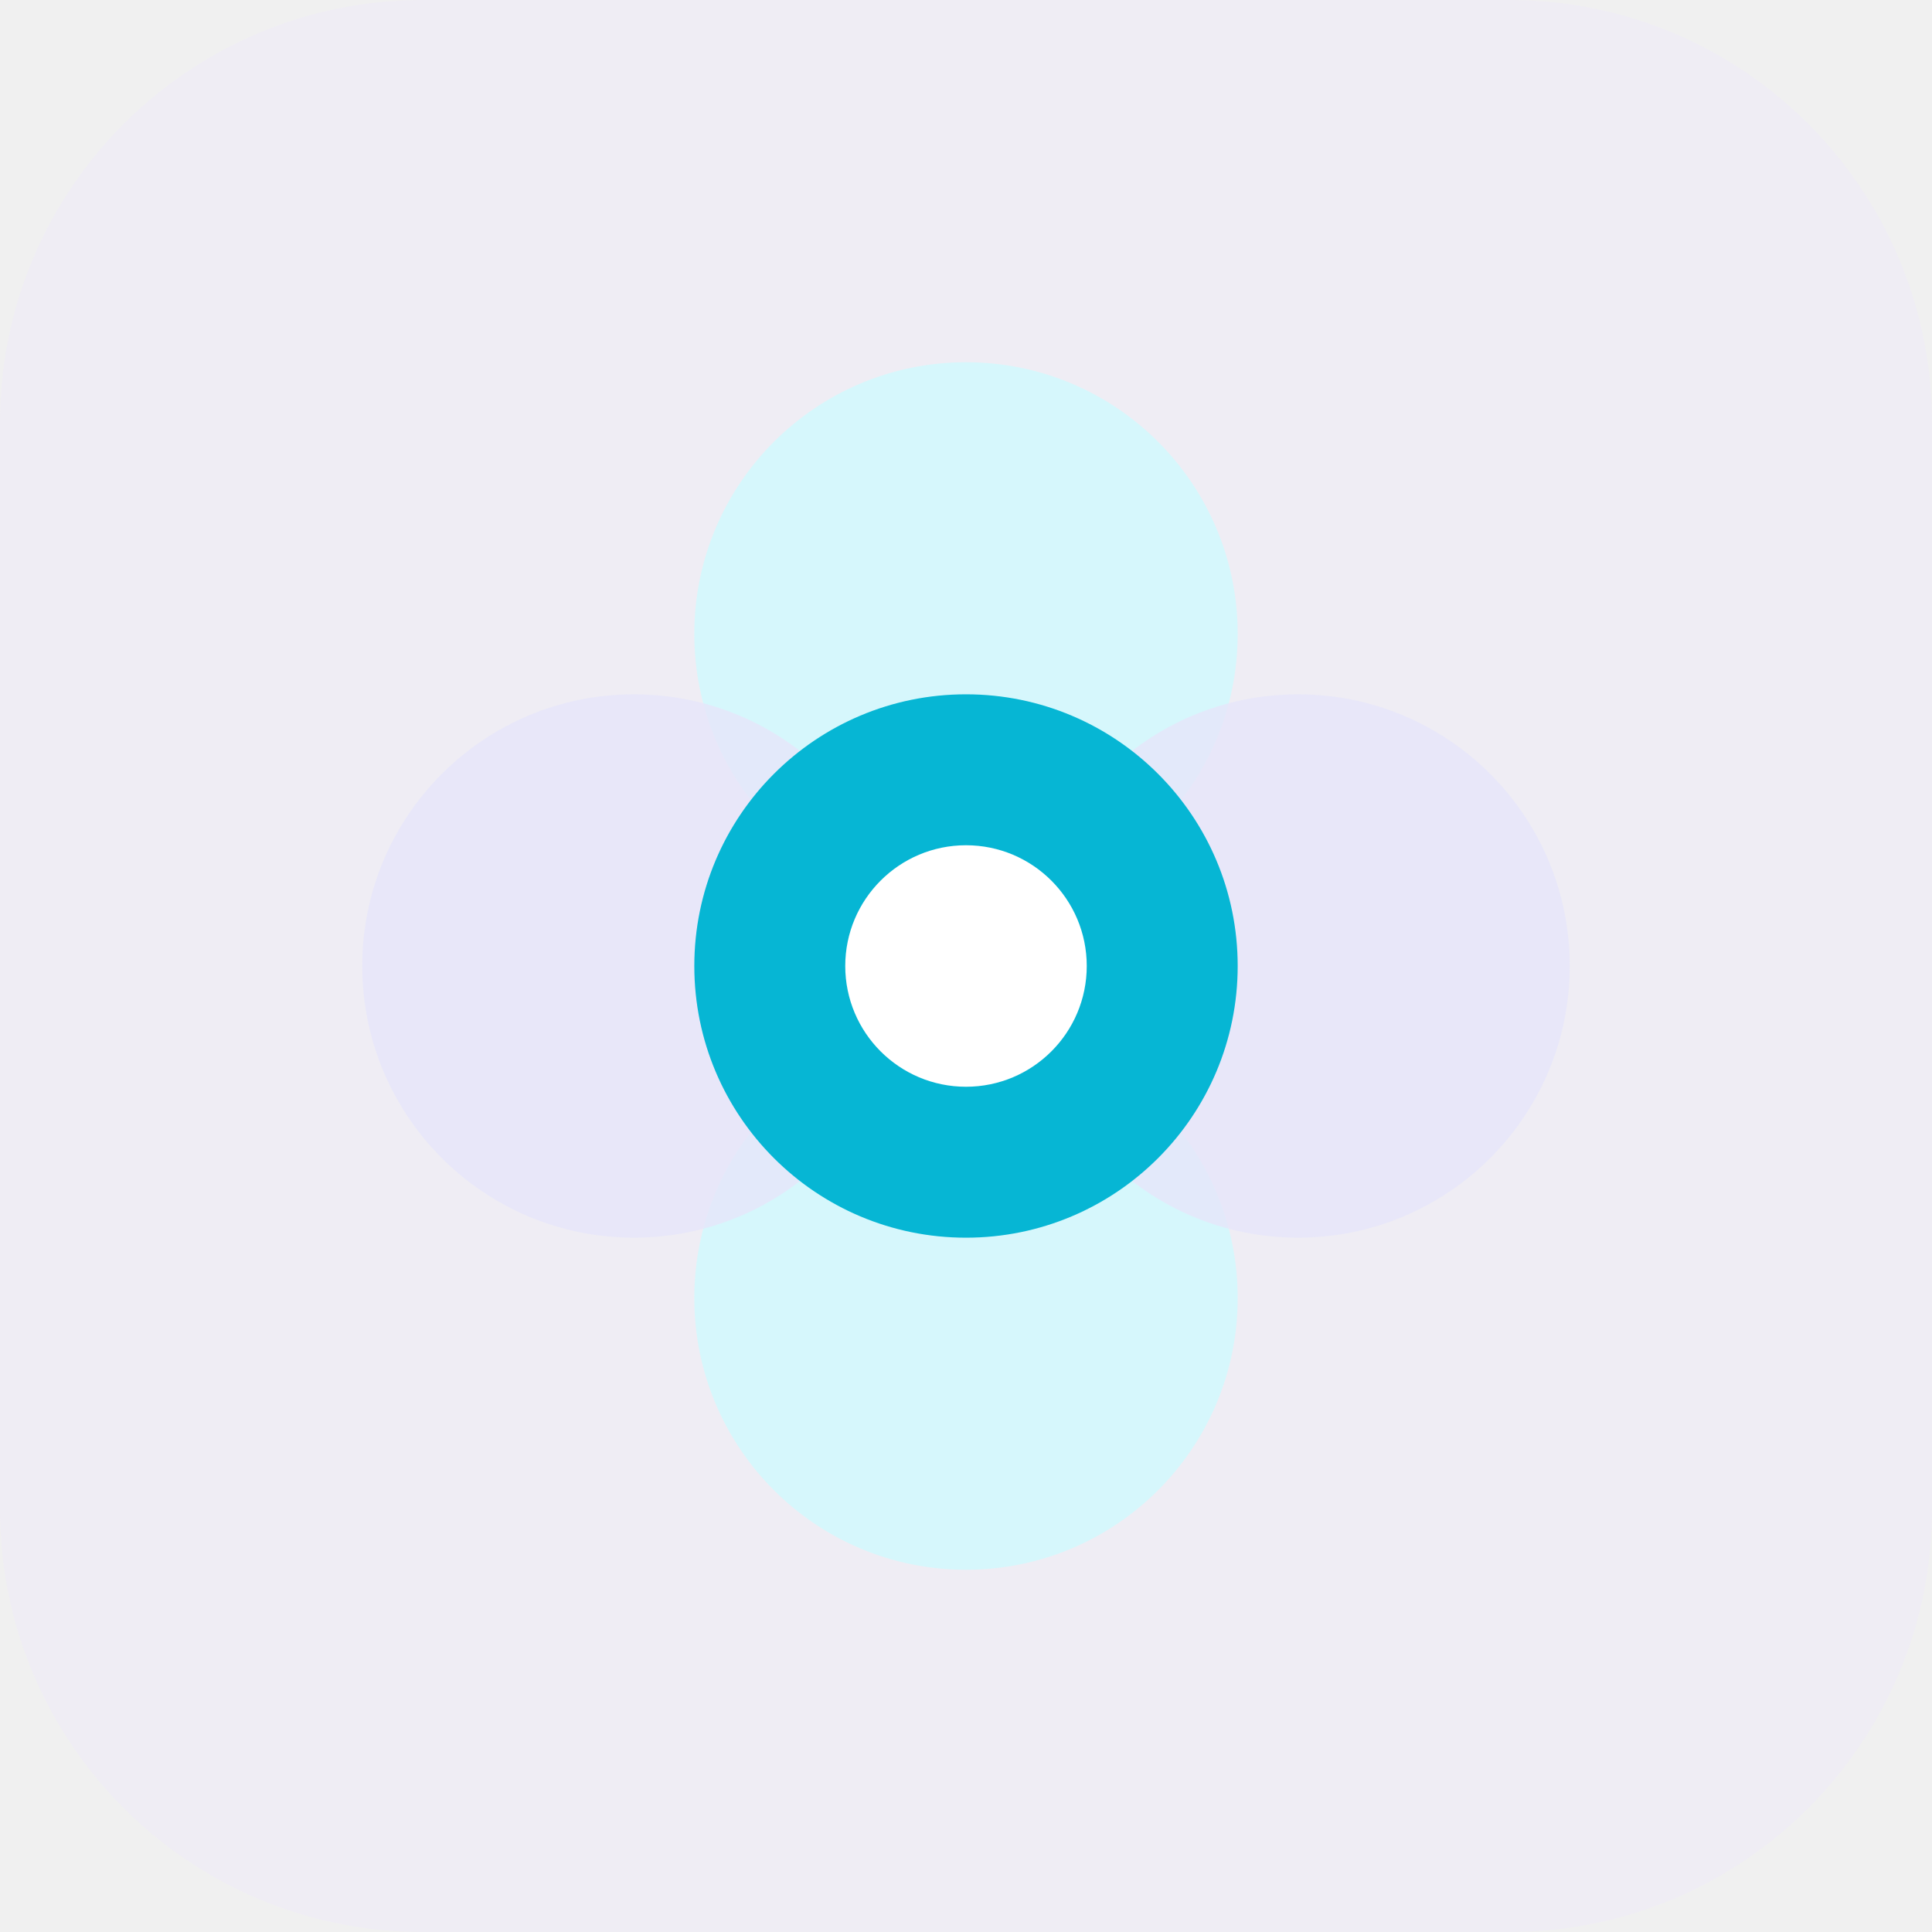
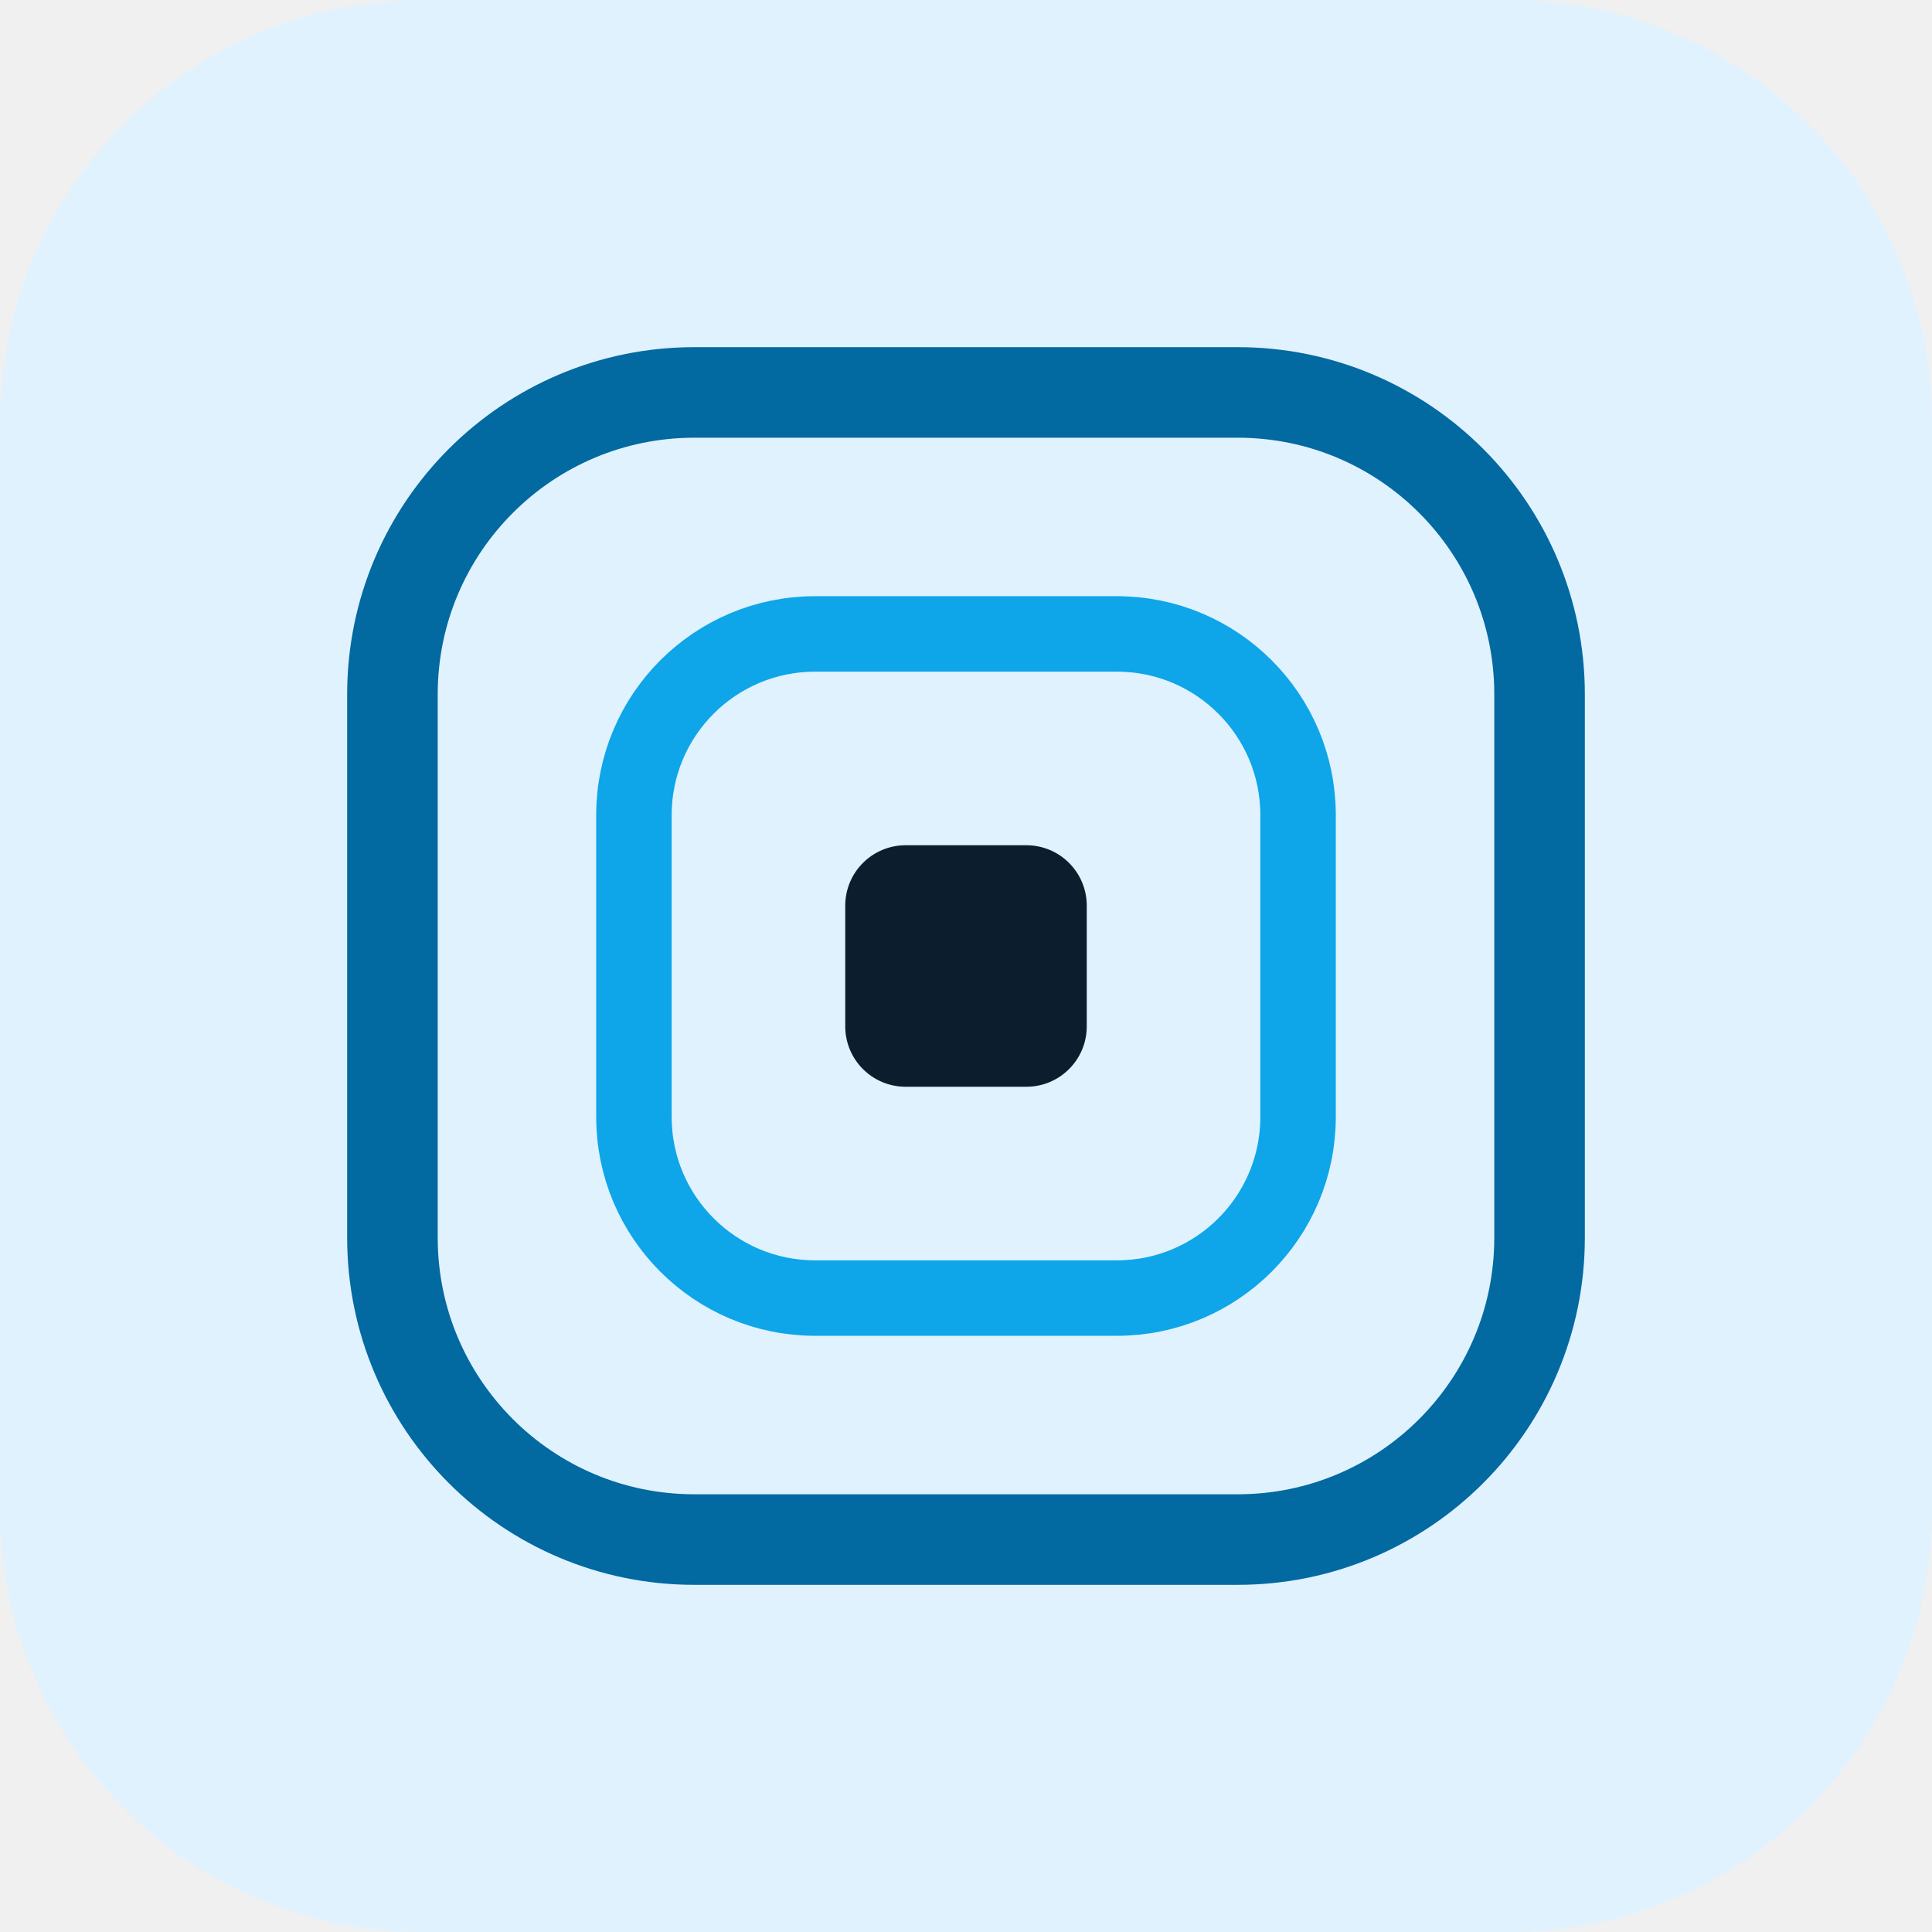
<svg xmlns="http://www.w3.org/2000/svg" viewBox="0 0 128 128" width="128" height="128" fill="none">
-   <rect width="128" height="128" rx="28" fill="#EFEDF4" />
-   <circle cx="64" cy="42" r="18" fill="#CFFAFE" fill-opacity="0.8" />
-   <circle cx="64" cy="86" r="18" fill="#CFFAFE" fill-opacity="0.8" />
-   <circle cx="42" cy="64" r="18" fill="#E6E6FA" fill-opacity="0.8" />
-   <circle cx="86" cy="64" r="18" fill="#E6E6FA" fill-opacity="0.8" />
-   <circle cx="64" cy="64" r="18" fill="#06B6D4" />
-   <circle cx="64" cy="64" r="8" fill="#FFFFFF" />
+   <rect width="128" height="128" rx="28" fill="#E0F2FE" />
+   <rect x="26" y="26" width="76" height="76" rx="20" stroke="#0369A1" stroke-width="6" />
+   <rect x="42" y="42" width="44" height="44" rx="12" stroke="#0EA5E9" stroke-width="5" />
+   <rect x="56" y="56" width="16" height="16" rx="4" fill="#0C1E2E" />
</svg>
